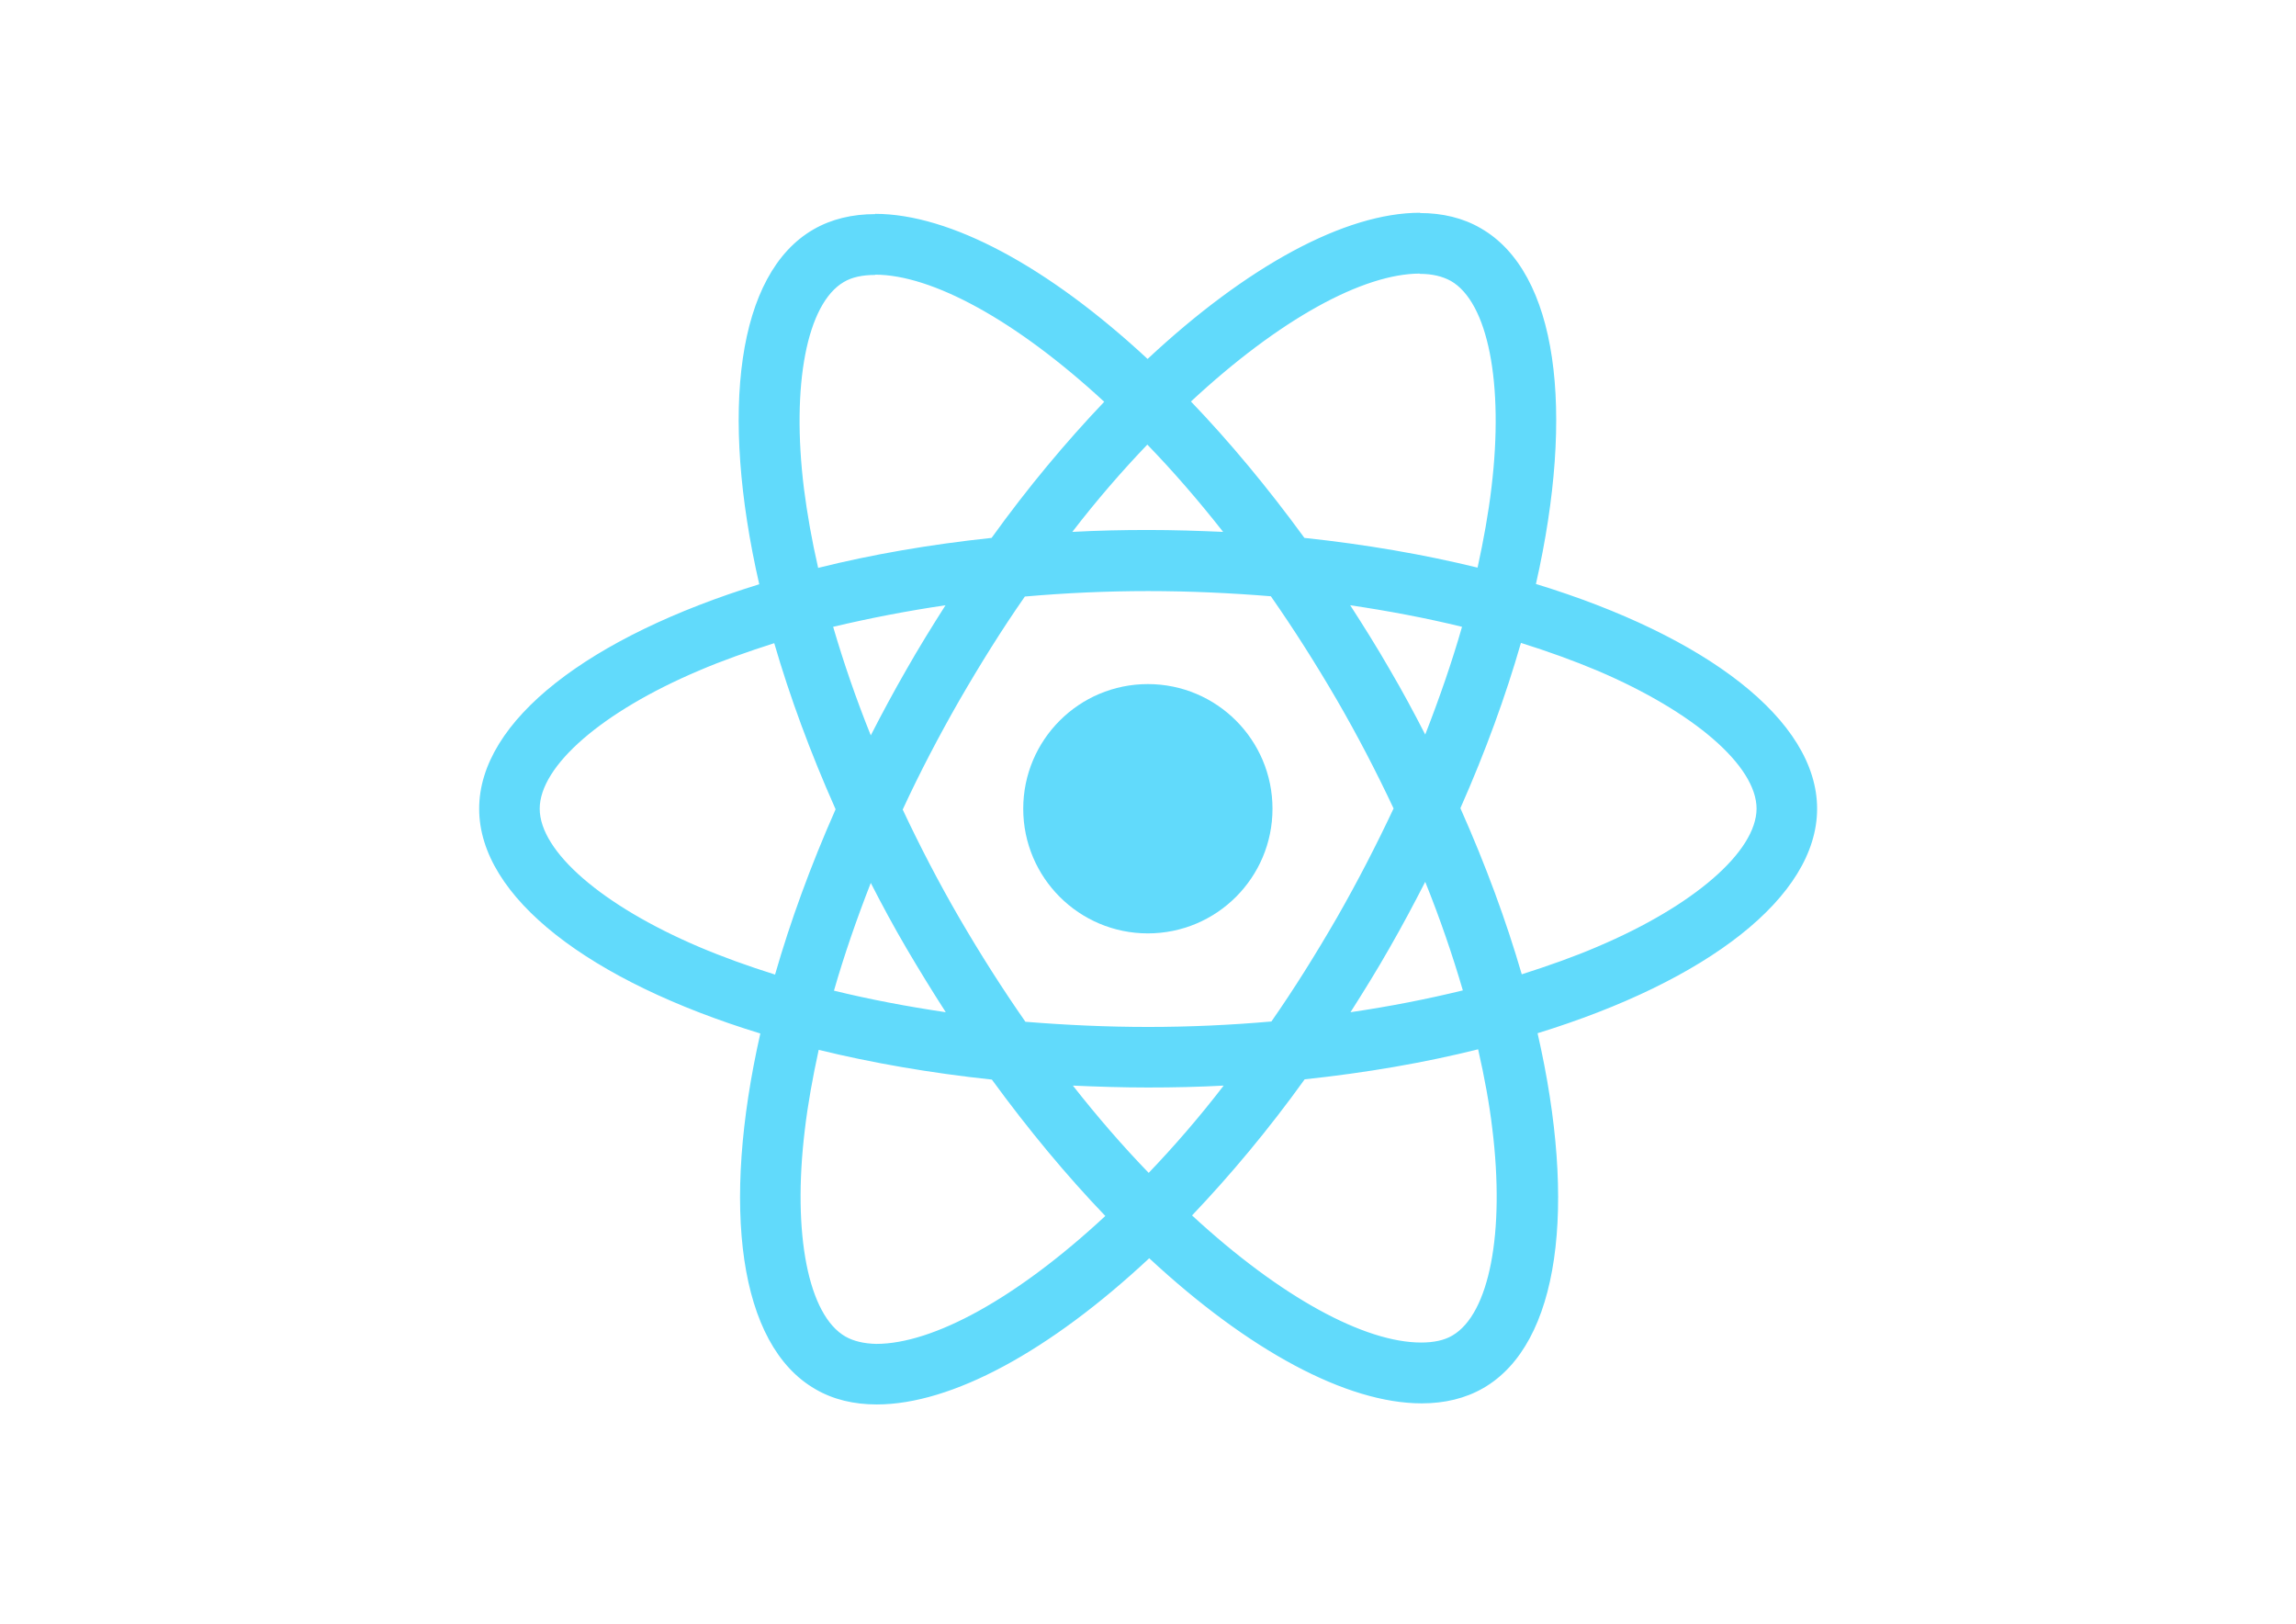
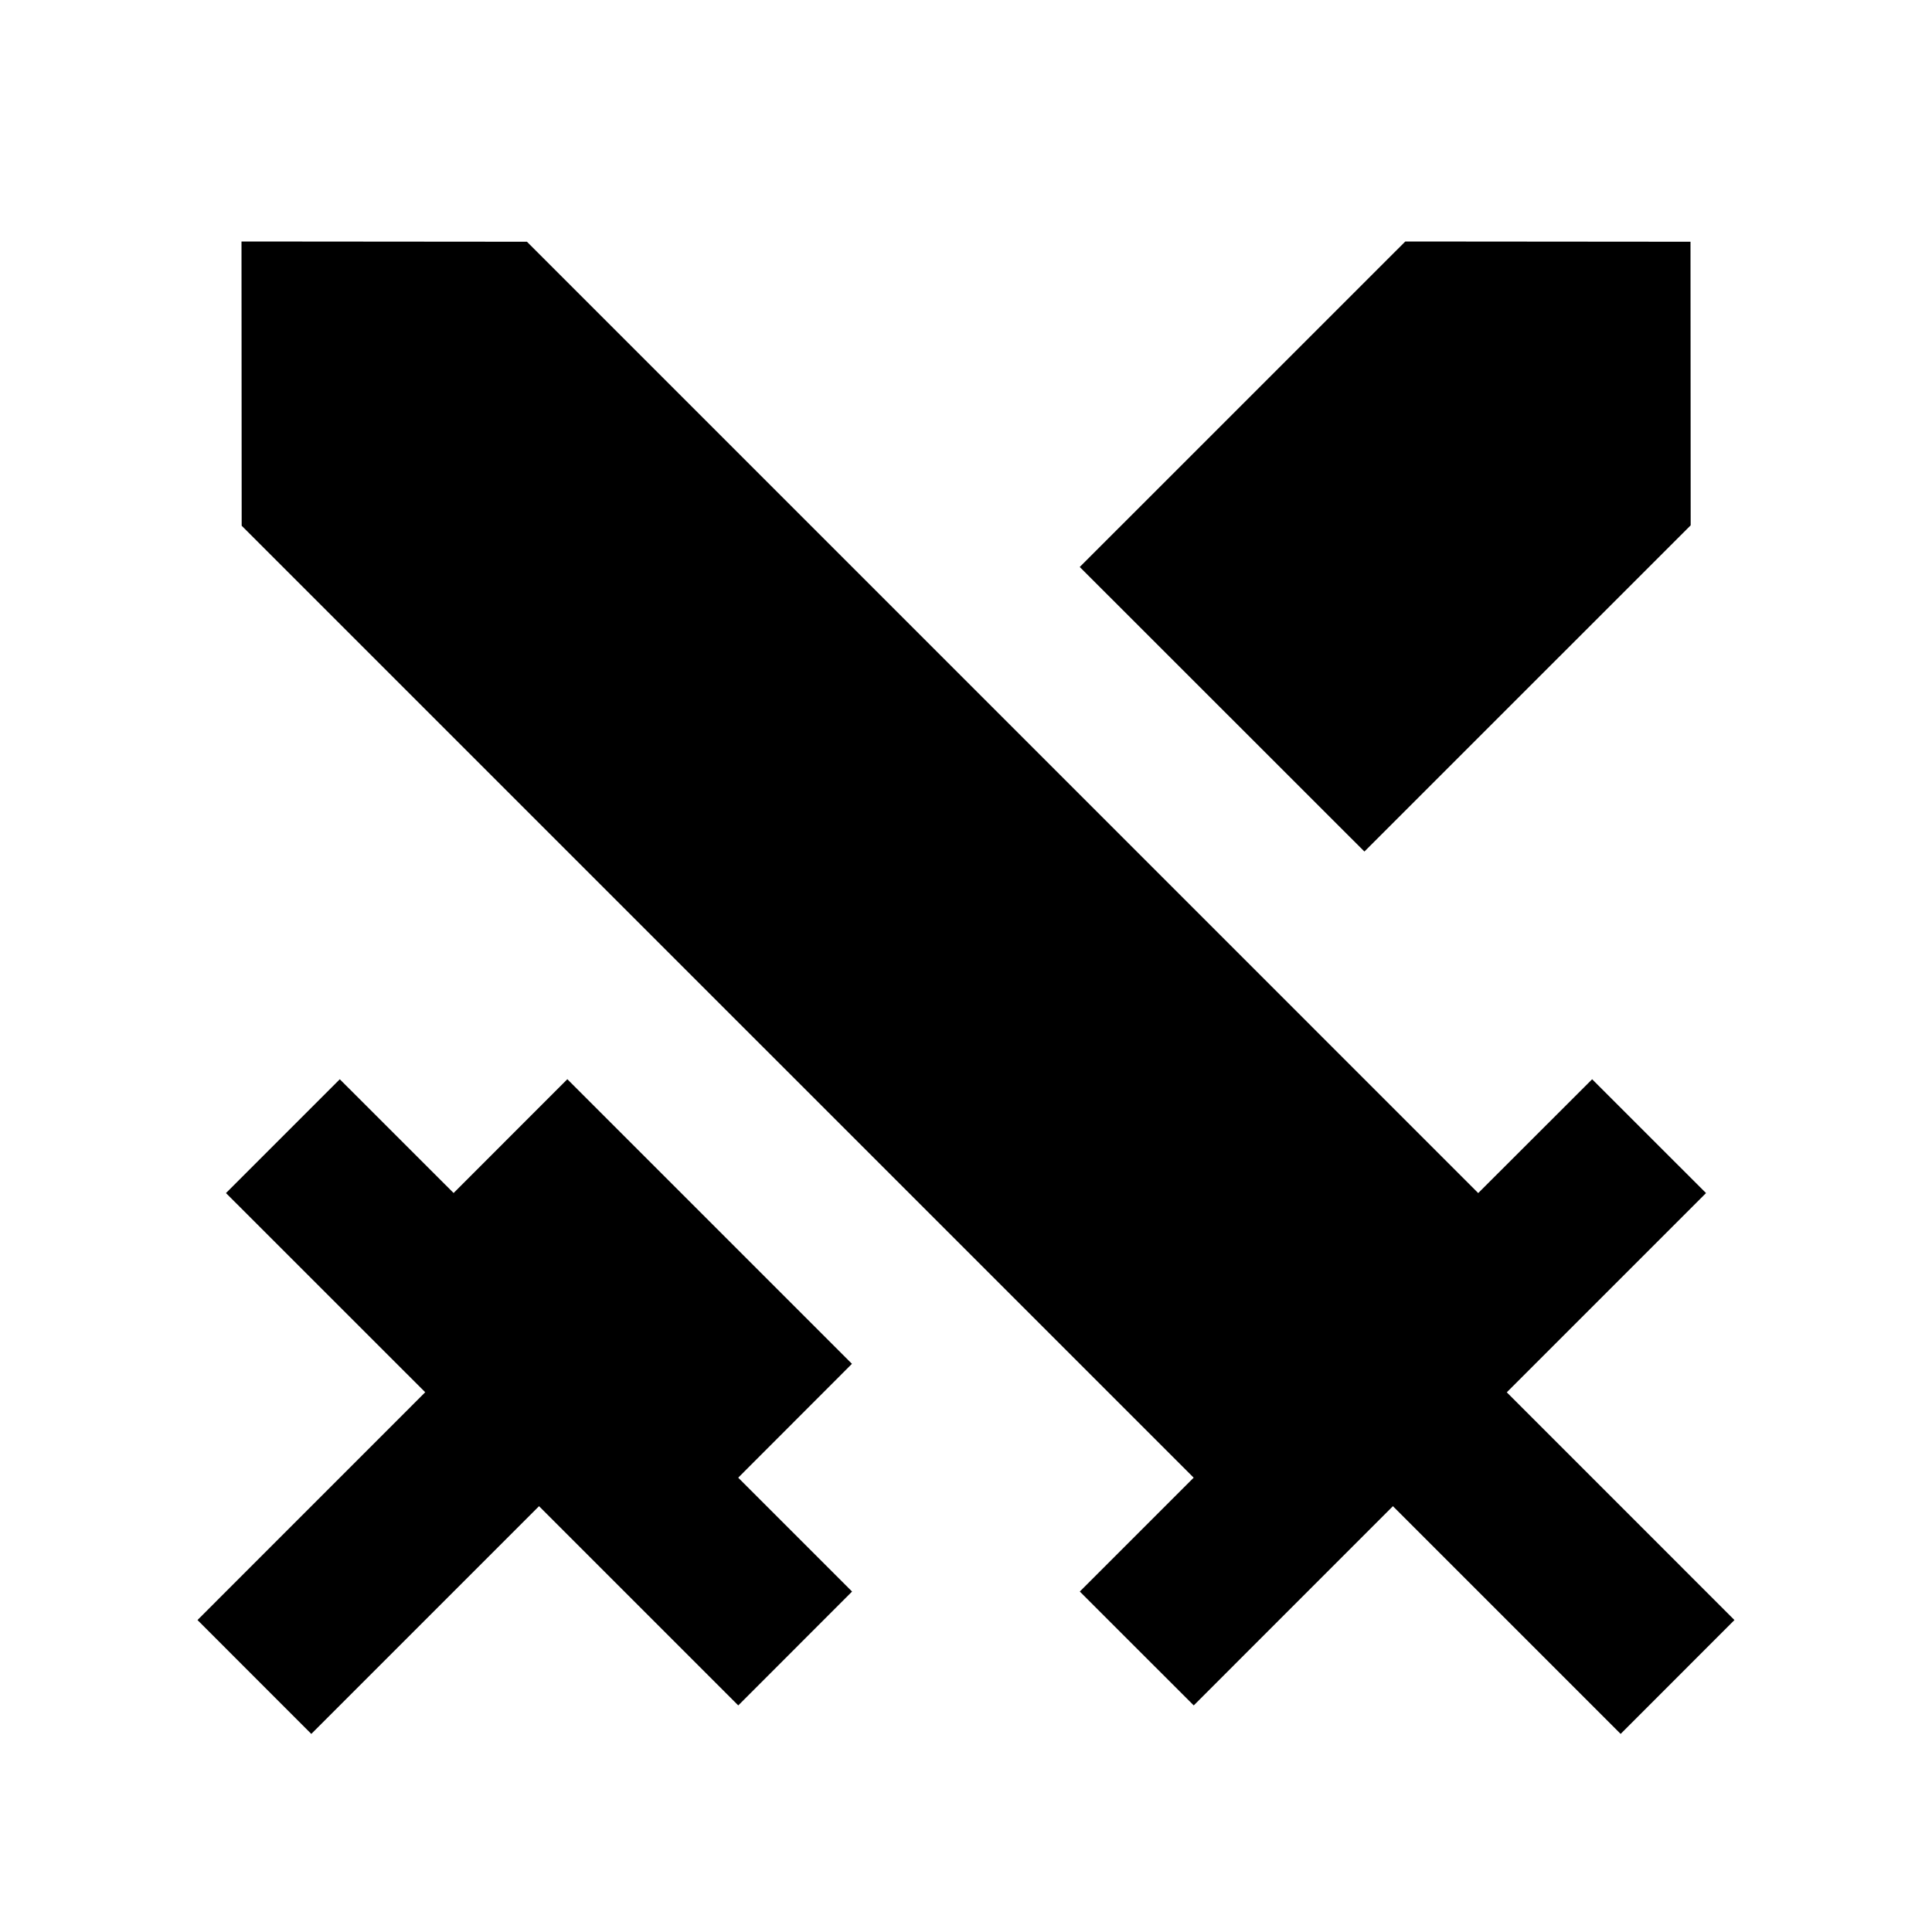
- <svg xmlns="http://www.w3.org/2000/svg" viewBox="0 0 841.9 595.3">
-   <g fill="#61DAFB">
-     <path d="M666.3 296.5c0-32.5-40.7-63.3-103.1-82.4 14.4-63.6 8-114.2-20.2-130.4-6.5-3.8-14.1-5.6-22.4-5.6v22.3c4.6 0 8.3.9 11.4 2.6 13.6 7.8 19.5 37.5 14.9 75.7-1.1 9.4-2.9 19.3-5.1 29.4-19.6-4.8-41-8.5-63.5-10.9-13.5-18.5-27.5-35.3-41.6-50 32.6-30.3 63.2-46.9 84-46.9V78c-27.5 0-63.5 19.6-99.9 53.6-36.4-33.8-72.4-53.2-99.9-53.2v22.3c20.7 0 51.4 16.5 84 46.6-14 14.7-28 31.4-41.3 49.9-22.6 2.4-44 6.1-63.6 11-2.3-10-4-19.7-5.2-29-4.7-38.2 1.1-67.9 14.6-75.8 3-1.8 6.9-2.6 11.5-2.6V78.5c-8.4 0-16 1.8-22.6 5.6-28.1 16.2-34.4 66.7-19.9 130.1-62.2 19.2-102.7 49.9-102.7 82.3 0 32.5 40.7 63.3 103.1 82.4-14.4 63.6-8 114.2 20.2 130.4 6.5 3.8 14.1 5.6 22.5 5.6 27.5 0 63.5-19.6 99.9-53.6 36.4 33.8 72.4 53.2 99.9 53.2 8.4 0 16-1.8 22.6-5.6 28.1-16.2 34.4-66.7 19.9-130.1 62-19.1 102.5-49.9 102.5-82.3zm-130.2-66.7c-3.7 12.9-8.3 26.2-13.5 39.5-4.1-8-8.4-16-13.1-24-4.6-8-9.5-15.8-14.4-23.4 14.2 2.1 27.9 4.7 41 7.9zm-45.8 106.5c-7.8 13.5-15.8 26.3-24.1 38.2-14.9 1.3-30 2-45.2 2-15.1 0-30.2-.7-45-1.9-8.3-11.9-16.4-24.6-24.2-38-7.6-13.1-14.5-26.4-20.8-39.8 6.2-13.4 13.2-26.8 20.7-39.9 7.8-13.5 15.8-26.3 24.1-38.2 14.9-1.3 30-2 45.2-2 15.1 0 30.2.7 45 1.9 8.3 11.9 16.4 24.6 24.2 38 7.6 13.1 14.5 26.4 20.8 39.8-6.3 13.4-13.2 26.8-20.7 39.9zm32.3-13c5.4 13.4 10 26.8 13.8 39.8-13.1 3.2-26.9 5.9-41.2 8 4.9-7.7 9.8-15.6 14.4-23.7 4.6-8 8.9-16.1 13-24.1zM421.2 430c-9.3-9.6-18.6-20.3-27.8-32 9 .4 18.2.7 27.5.7 9.4 0 18.7-.2 27.8-.7-9 11.7-18.3 22.4-27.5 32zm-74.4-58.9c-14.2-2.1-27.9-4.7-41-7.9 3.7-12.9 8.3-26.2 13.5-39.5 4.1 8 8.4 16 13.1 24 4.7 8 9.5 15.8 14.4 23.4zM420.7 163c9.3 9.6 18.6 20.3 27.8 32-9-.4-18.2-.7-27.5-.7-9.4 0-18.7.2-27.8.7 9-11.7 18.3-22.4 27.5-32zm-74 58.9c-4.9 7.7-9.8 15.6-14.4 23.7-4.6 8-8.9 16-13 24-5.4-13.4-10-26.8-13.8-39.8 13.1-3.1 26.9-5.8 41.2-7.9zm-90.5 125.2c-35.4-15.1-58.3-34.9-58.3-50.6 0-15.7 22.9-35.6 58.3-50.6 8.6-3.7 18-7 27.7-10.1 5.7 19.6 13.2 40 22.5 60.9-9.2 20.8-16.6 41.1-22.2 60.6-9.9-3.1-19.3-6.5-28-10.2zM310 490c-13.6-7.8-19.5-37.5-14.9-75.7 1.1-9.4 2.9-19.3 5.1-29.4 19.6 4.8 41 8.5 63.5 10.9 13.5 18.5 27.5 35.3 41.6 50-32.6 30.3-63.2 46.9-84 46.9-4.5-.1-8.3-1-11.3-2.7zm237.2-76.2c4.7 38.2-1.1 67.9-14.6 75.8-3 1.8-6.9 2.6-11.5 2.6-20.7 0-51.4-16.5-84-46.6 14-14.7 28-31.4 41.3-49.9 22.6-2.4 44-6.1 63.6-11 2.3 10.1 4.1 19.8 5.2 29.1zm38.5-66.7c-8.6 3.7-18 7-27.7 10.1-5.7-19.6-13.2-40-22.5-60.9 9.2-20.8 16.6-41.1 22.2-60.6 9.9 3.1 19.3 6.5 28.1 10.2 35.4 15.1 58.3 34.9 58.3 50.6-.1 15.7-23 35.6-58.4 50.6zM320.8 78.4z" />
-     <circle cx="420.9" cy="296.5" r="45.7" />
-     <path d="M520.5 78.1z" />
-   </g>
+ <svg xmlns="http://www.w3.org/2000/svg" width="32" height="32" viewBox="0 0 32 32" fill="none">
+   <path d="M9.397 17.875L14.111 22.589L12.227 24.475L14.113 26.361L12.228 28.247L8.928 24.947L5.156 28.719L3.271 26.833L7.043 23.06L3.743 19.761L5.628 17.876L7.513 19.76L9.397 17.875ZM4 4L8.728 4.004L24.484 19.761L26.371 17.876L28.257 19.761L24.957 23.061L28.728 26.833L26.843 28.719L23.071 24.947L19.772 28.247L17.885 26.361L19.771 24.475L4.003 8.708L4 4ZM23.276 4L28 4.004L28.003 8.701L22.599 14.104L17.884 9.391L23.276 4Z" fill="black" />
</svg>
